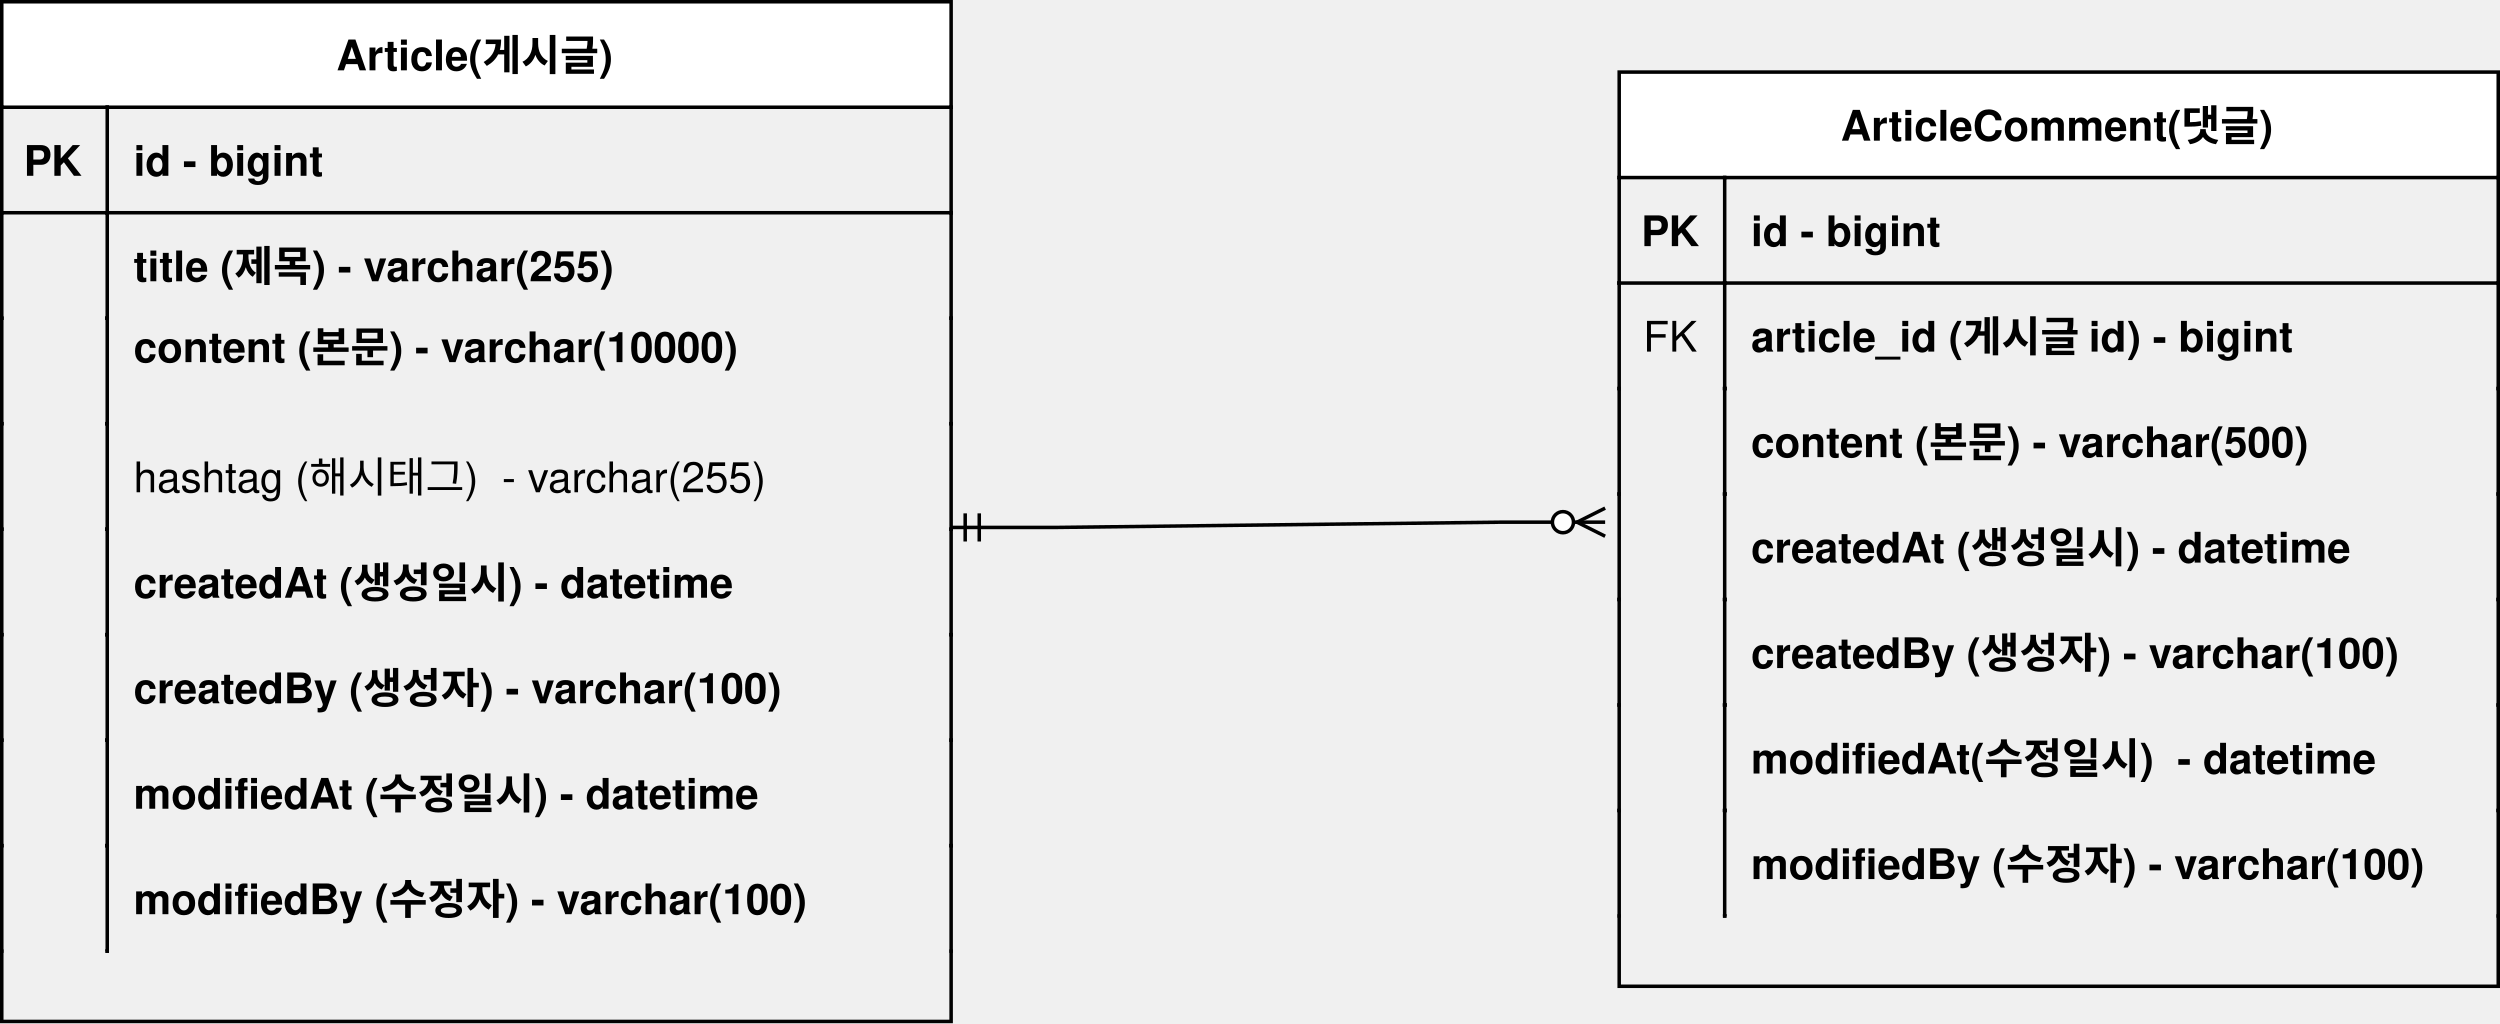
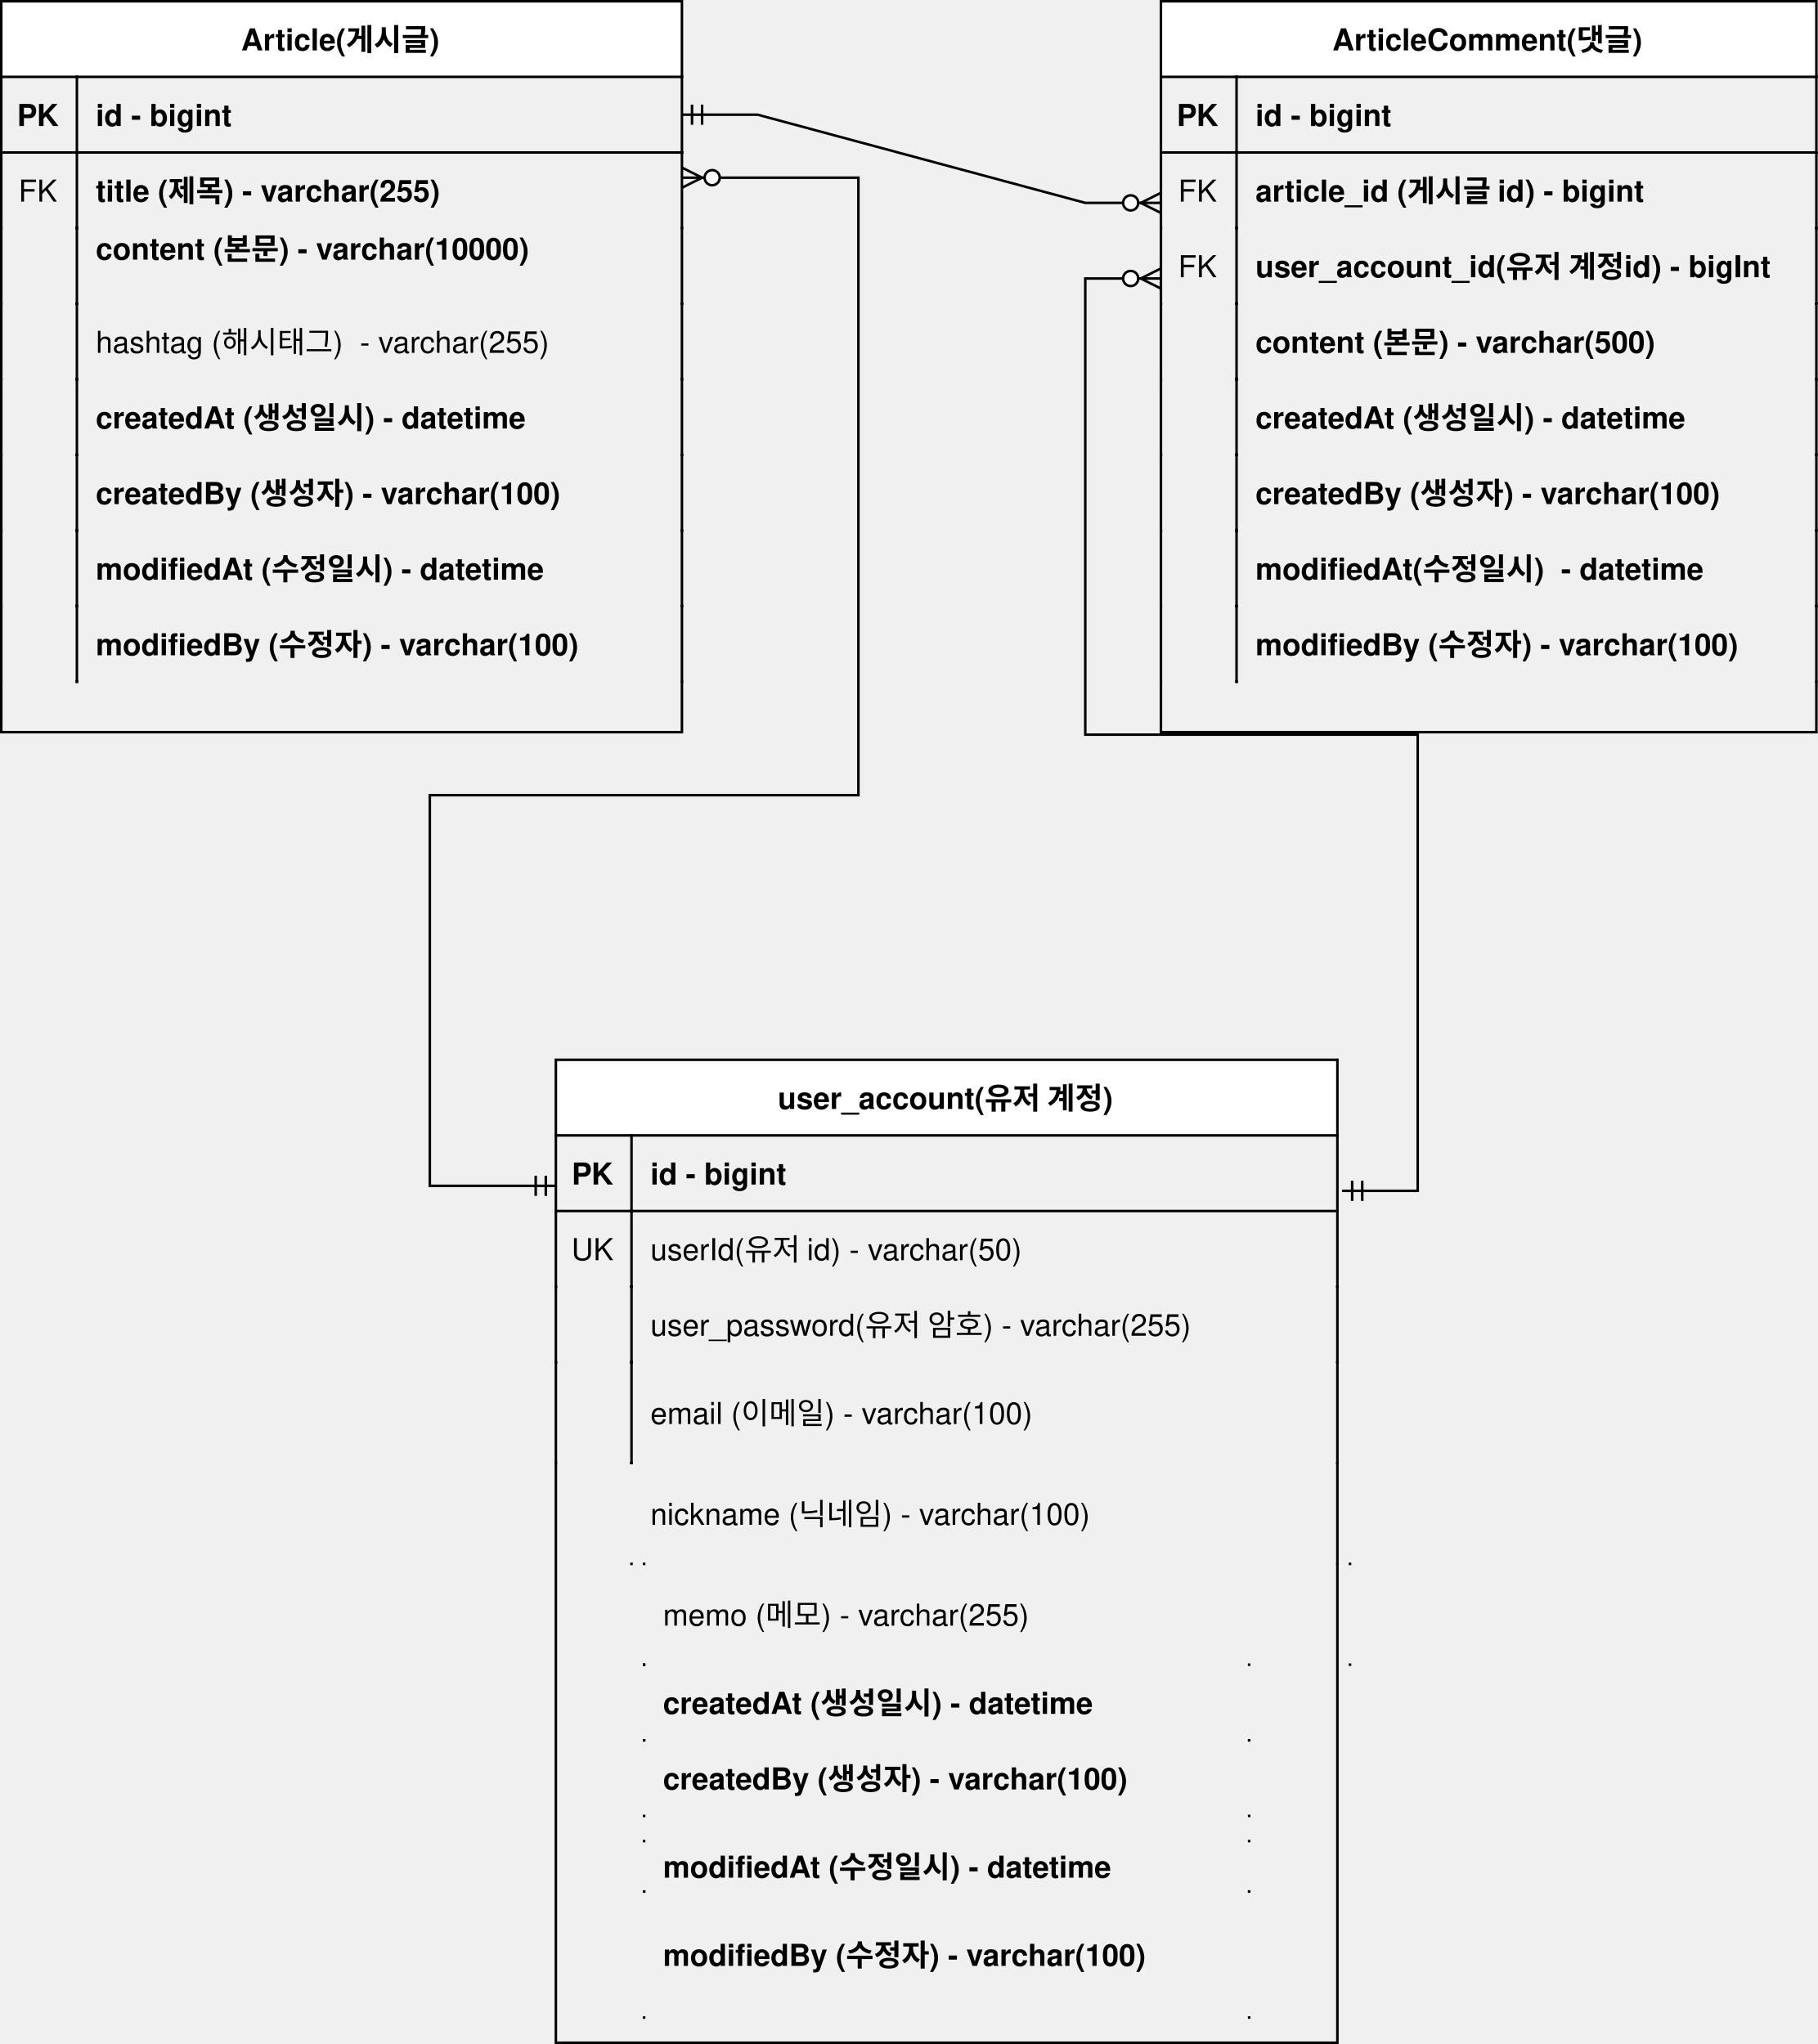
- <svg xmlns="http://www.w3.org/2000/svg" version="1.1" width="711px" height="291px" viewBox="-0.5 -0.5 711 291" content="&lt;mxfile host=&quot;app.diagrams.net&quot; modified=&quot;2022-10-07T06:01:22.743Z&quot; agent=&quot;5.0 (Windows NT 10.0; Win64; x64) AppleWebKit/537.36 (KHTML, like Gecko) Chrome/105.0.0.0 Safari/537.36&quot; etag=&quot;Pk6XjtWmbRA5t34Zxpt2&quot; version=&quot;20.4.0&quot; type=&quot;github&quot;&gt;&lt;diagram id=&quot;wHyHwX_Yx0smod3ugb07&quot; name=&quot;페이지-1&quot;&gt;7Z1bb6M4FMc/DVLnoRXhkstjIJlZaTrabjvSXl5WbnCCJcBZx22Tfvq1wQZSkxY6KWnAVSrhgzFwzt/88Akmhu3H228ErMMfOICRYZnB1rBnhmUNHMsy+McMdpllNHEyw4qgQFQqDHfoGQqjKawPKICbvYoU44ii9b5xgZMELuieDRCCn/arLXG0v9c1WEHFcLcAkWr9EwU0zKxja1TYf4NoFco9D4aTbE0MZGVxJpsQBPipZLLnhu0TjGm2FG99GHHnSb9k2309sDY/MAITWmeDm/UUbfF3/z+TxtPLmyj854/rS9HKI4gexAlPCUWLCF4Y86nhWcbYN+a+MfaMiZ9axsbY/CJOiO6kl9i5rfkiBffc5G0oIFQE0zaZgYWHApRAwgyDtBxFYL1BafXMEqIouAY7/EBlQ7LkLdEWBrdZLHldFtZr1hgv8saXrPE7cTB8NYjQKmHLC+YZvkePwA07lmuwoaKG6jvpCEgo3JZMwpffII4hJTtWRawdibAKXQ9kmJ8KleR1wpJCrIkwAqHMVd50ETy2IOLXIJaWEsvX43TL1eiFmKBnHp1IeLMcu7T8hOIIJEzmIHhh8nDardMYoCjycYR5gBOcQCXGvFJA8PonICtIhWGNUUJTP7ge+zDP+OaVa7jsWH1WHhRl9uHVCfVxsqGEaYm3AVlInyAPq0fxWjQawaVsnwi/8+V7TCmODwrg1e7xtiqEDOyaKrA/SgS2IoKb7wdlwM6fIhDdsgsnSFZRFrT0OgqKoFVEttLXuX9fOv5l98TMncsovRSGKAhgUj8eVu14lAJgN/S/aKzwSuPWQMSuOwmgrIM8JMFGCWp+nO+Ps6PEmVW3zEv2f49WvHecNujyGpzV9TZrsEDJ6jrbcvhCFW5bqtge7qXOUVVSq7kWZOJqJtRigvmBTBiemgnD+iJo5+IAAyTb+0UguLWD0XUgjJQgU0TTY73gd/BTM72D94zp1JhOvghUPAKyCAG5sFz38E39JwFGlUr2by2OLZne0WKsaXFyWkxOTYtJd2kxrh2MrtNCptdKUeYpGu6+FBie4dk82cOB4bOFl8AYmOyPGdmthT1Iu4Nvccb0hCH1hdQ7hgzUlKKGSNsQqZ2N/DCKDBpkI88NI4P68eg8R9R8Ywg2IQWrjCMzY+IanlP6DmFmjG35ZcIoJYsgRycGJMdXUP8AoqY2NUBaB4h7coA0SF2eHUCc2vHoPEDU5OSCQLbLYEpl7ooDY5YuOAbrS2yBFb3ii2k5OAnYZhTF8BzB8Z5RSAMZ9Y8iaj5UU6R1ioxPTpEGKc2zo8iodjw6TxE1aSko4u1eocjcmJgVma2zHHm8CyD1FdQ7gMgMigbICQGSPwZ6MoBYDdKZ5waQXOIaIDKqpTDHOEBLtDcOGRuTsfwy3dXjkHfoqH8YUROkGiOtY8Q5OUYaJDXPDiN27Xh0HiNq0lJipDQQUTHS94FIAwn1jyBqhlTM0fFxHDO/po9rjJmKbD1DpywRVwZLZqOqKOBWBDl/Yvf4GNBZyXp3Aw3m6OT945cm6VTp4OPuBtSsZKdm6ejEZO4KNTHZ43k6R0k3WselfJ3mWhCK3KUmw/HGic3JUDVVp1Uy2Gq68eupyXC8kWIucg0GW004guyu/t8UEK/Nv0/blsPF86DIsQaKDRTUP4ToVOMnQEjV/J12EdLhVKOtU425K9RUY6MZPG6P0osNZNM/ajSY76ep8VHUqJyw0yo2ZHK0k9iY1I5H17HhqANM/bz18WXUO4w46nhWY6R9jFRN22kXIw0GoeeGkVzjGiOOOsjUD1wfVUH9I4h+V9lnIEjVlJ12CdLh15U5+n1luSvUR2GKJ65rPm5dfnNA3wYjDaTUP5ToF5l9ApRUTt5pFyUdfpeZo19mlr/RUU1d6qeujyuh3iHErZHPgsEKSp8zTyO6u4URoAgn82JNFpmMIQOLU4bGkej+MAmm/DcqWHF++wwJ/ol/gGQnyVOsi0ES/J5KifAzhpI+bK9k9xcrXJpX5mAoLX/z1VfWcCQNs215g9muXLqBhN02pY9hH+CB/N0NiatDPpP5Ue6Xuhck1t/UeOdGkvrzEe4dxyuiusHpszC5XOWXGpJIw8mVu9/IBj+QBRTbFTJSmnKtN5vK/KM09bYiWbH4GZCsevFjKvb8fw==&lt;/diagram&gt;&lt;/mxfile&gt;" resource="https://app.diagrams.net/#Hikyoon0619%2Ffastcampus-board-service%2Ffeature%252F%252310-db%2Fdocument%2Fproject-board-erd.svg">
+ <svg xmlns="http://www.w3.org/2000/svg" version="1.1" width="721px" height="811px" viewBox="-0.5 -0.5 721 811" content="&lt;mxfile host=&quot;app.diagrams.net&quot; modified=&quot;2022-10-19T06:55:48.328Z&quot; agent=&quot;5.0 (Windows NT 10.0; Win64; x64) AppleWebKit/537.36 (KHTML, like Gecko) Chrome/106.0.0.0 Safari/537.36&quot; etag=&quot;T8-IFoM8bX_6WI3frWRZ&quot; version=&quot;20.4.0&quot; type=&quot;github&quot;&gt;&lt;diagram id=&quot;wHyHwX_Yx0smod3ugb07&quot; name=&quot;페이지-1&quot;&gt;7Z1dc5s4FIZ/DTPZi2T4tPGlcdJup+k0TbKz3b3pqEax2QXkxUpj99evBBLGluyAi3EAddIZkGUBOq94pMM5WLMm0ep9AhbzT8iHoWbq/kqzrjXTNGzT1Oif7q+zkuHIzgpmSeCzSpuCh+AnZIU6K30OfLjcqogRCnGw2C6cojiGU7xVBpIEvWxXe0Lh9lEXYAaFgocpCMXSPwMfz7NS1xxuyn+HwWzOj2wMRtknEeCV2ZUs58BHL4Ui60azJglCONuKVhMY0s7j/ZJ9792eT/MTS2CMy3zhbjEOVujj5D8dR+PLu3D+95fbS9bKDxA+swseJziYhvBCuxlrnqm5E+1mormeNpqkJa7m6r+xC8Jr3kvk2hZ0E4PvtMhbYpBgZkxLJwXEPBgEMUxIgZHuhyFYLIO0elYyD0L/FqzRM+YN8T3vKVhB/z6zJa1LzHpLGqO7tPEn0vgDOxn6MQiDWUy2p6Rn6BG9BC7JudyCJWY1xL7jHQETDFeFItaX7yGKIE7WpAr7dMjMynRtcDO/bFSS15kXFGKOWCFgypzlTW+MRzaY/SrY0hRsedhO91SN3hwlwU9qnZD1ZtF26f5LEIUgJjIH/k6Rh9JhndogCMMJChE1cIxiKNiYVvITtHgEyQxiVrBAQYzTfnA88kd6ZqJfOZpDznVC9o3NPvmj1RM8QfESJ0RLtA1ITPoCqVk9jBas0RA+8fYT1u90+zvCGEV7BXBweLyuCiYDq6QKrFOJwBJEcPdxrwzI9eMAhPfkxgniWZgZLb2Pgo3RJJaV9nXev7sdvzs8EenOpzC9Fc4D34dxeXuYpe1RMIBVsf9ZY5teqdwaCMl9JwaYDJDn2F8KRs3P83g724KdSXVTvyT/vwczOjrOa3R+D87qessFmAbx7Db75mBHFU5TqljtH6V2rSop1VwDMnEUE0oxQT8hEwbnZsJAEMG7czMB+gFv7xeR4JQ2R9eRMBTMjAOcnusFncOP9XQO72njsTYe/cZg8QMk0zlILkzH2T+tfyPIkKlke3JRt2R6xwtX8eLsvBidmxej8iJoGy3c0sboOi24g61gZeqkod2XAsPTPIu6eygwJmRjFxiGTv6RQjK5sIx0OExMypieMKS8kHrHEEN0KiqINA2R0v7Ik1HEqOCPbBtGjPL26DxHRI/jHCznGMwyjlxrI0fz7MJThGvNtfjjhGFKFkaOTixI6ldQ/wAiOjcVQBoHiHN2gFRwXrYOIHZpe3QeIKJ7cppAckh/jLnvigLjOt2wNTKWyAbZ9TaPpvnixCdfw0EE2wiOY1YhFWTUP4qI/lBFkcYp4p6dIhVcmq2jyLC0PTpPEdFpySjirQ9Q5EYb6RLPVitXHkcBpLyCegcQ7kFRADkjQPJA0LMBxKzgzmwbQHKJK4BwqxbMHCE/eAq21iGuNnL5w3RHrUOO0FH/MCI6SBVGGseIfXaMVHBqtg4jVml7dB4jotOSY6SwEBEx0veFSAUJ9Y8gooeUZelMUBSRfk3DNVyiIkvl6BQl4nBjHXooPpAY+YRJOsorWW42UCFLJx8fv5SmI9PB6WYDoleyU3k6yjGZd4XomOxxpk4t7sZ6dfJWhMIPqchQ3zqxOhlkyTqNksES3Y0dytbJRa7AYIkOR5DN6r+lgDiUgZ+2zZeL7aBIXQvFCgrqMkJWHz9/mQ6cr+8/Pzj/BDeP75zH1eVApXtWRYggo9JU2YsQWf7OqRAil0GbEz5fMcgB3XcaIfLrFp0Jz0uYfAPTKTkmJhxJ3Y2j1NGYuRtTdqQcsWgYBPdBbtHkQ2doUqeYukwTOWnVg6s3sCAp7bM83Yqkw0+uLPXkKu8KcfJYKSHU6dHTqgqy6R82KqSPK2ycDBuy9J1GscEfnnYSG6PS9ug6NmzRX6nSd+qXUe8wYovuUYWR5jEiy99pFiMVVqFtw0iucYURW1xkqvydWhXUP4KopyFvgCDSBJ5mCSI+DukOQdTrL/OuEB+GbBJ4SmbvFF9E07fFSAUp9Q8l6r2YbwElsiSeZlHS4Vdj2urdmPkLgkXXpUriqVdCvUOIU8KfBf0Z5H1OejrA63sYAhyg+GbzSWaZjCGGSSmDo5ANfxj7Y/qjR2T35v4nTNAj+gTiNSfP5rMIxP7nVEoJvWLI6QNXAf7KGyPbf9HyK4ftXa8K1a45nkRxML3Qy9kqWKLnZAoPMeHV+w0ZTqI588Ik7a4f20c9oJk7lEZO5mrkAz8HzujK2W4kuwT2vY1KhKZ2U49MfUdyOGW10FBdoUGSMOJiaFDZuKCupJG9Egh0+CaVR/QxWzqSeYhlyG4zdaSRyc2rvOPlJqSlJXBgFO2dkEroJdfByWTQ6p97OsoiryOi7VNS+XX36Aef6tTFgXmmW+88s0xzTQhFeb2ruipOQAZJGlnDZBCd3n+cmwwnzQGwepoDYMlzAD7sCf3fBPpv4jZb6Z+oXyn9Q4Xyar8BVEjSxRpGRXud2keZw+0nKCTxuKlHaAGWyxeU7E0Vm1Dv9shOf8nDlcT9t/uHOupUUO8AIon9VQBpHCCyDDEpQexTEaRKrG4HCGIf91j0UPdXJ8hua00Md9HbCCMQ0O9d8GgaO80PG6XAYPE1XXkiWr9gKgLjeAGVaq4JBanfejkyVf0VBfHXjjIkDGVh+61/OaZcUqL/QwWO16smVxbC21E1iS4R9Rb4k2hKlp8qE4HZfk2J/hUVTVa3nIYl5eTUKydjN6ynAT054qo7Dqb/xoDeabI3NZDbkDtKN2xtbDM1uXZX1FSLgLZjeoZ6bybhjhhKEMEIce2wxRvZGGvjfnn7Kk6yZeHo3ZTMoEQSbjF4FSV4jmYoBmFTgavZ6QgRpyWs21RwqRBFuBscWDa01LK3GzJ2G9oTWko6EawL1ZgndP8J2/IT3ndeu/VtFoqyr75t/Fp945Xz2ddPm7GR9Ui9I6XEy7LeUJj3la4PtGKo99CytEPB3nTnDiZkVZPG21Yae9sB4MeG9510kA6M7Xu849YV/7278Dg6/pvsJgjhYvUELOafkA9pjf8B&lt;/diagram&gt;&lt;/mxfile&gt;" resource="https://app.diagrams.net/#Hikyoon0619%2Ffastcampus-board-service%2Fmain%2Fdocument%2Fproject-board-erd.svg">
  <defs>
    <clipPath id="mx-clip-0-30-30-30-0">
      <rect x="0" y="30" width="30" height="30" />
    </clipPath>
    <clipPath id="mx-clip-36-30-234-30-0">
      <rect x="36" y="30" width="234" height="30" />
    </clipPath>
+     <clipPath id="mx-clip-0-60-30-30-0">
+       <rect x="0" y="60" width="30" height="30" />
+     </clipPath>
    <clipPath id="mx-clip-36-60-234-30-0">
      <rect x="36" y="60" width="234" height="30" />
    </clipPath>
    <clipPath id="mx-clip-36-90-234-30-0">
      <rect x="36" y="90" width="234" height="30" />
    </clipPath>
    <clipPath id="mx-clip-36-120-234-30-0">
      <rect x="36" y="120" width="234" height="30" />
    </clipPath>
    <clipPath id="mx-clip-36-150-234-30-0">
      <rect x="36" y="150" width="234" height="30" />
    </clipPath>
    <clipPath id="mx-clip-36-180-234-30-0">
      <rect x="36" y="180" width="234" height="30" />
    </clipPath>
    <clipPath id="mx-clip-36-210-234-30-0">
      <rect x="36" y="210" width="234" height="30" />
    </clipPath>
    <clipPath id="mx-clip-36-240-234-30-0">
      <rect x="36" y="240" width="234" height="30" />
    </clipPath>
-     <clipPath id="mx-clip-460-50-30-30-0">
-       <rect x="460" y="50" width="30" height="30" />
-     </clipPath>
-     <clipPath id="mx-clip-496-50-214-30-0">
-       <rect x="496" y="50" width="214" height="30" />
-     </clipPath>
-     <clipPath id="mx-clip-460-80-30-30-0">
-       <rect x="460" y="80" width="30" height="30" />
-     </clipPath>
-     <clipPath id="mx-clip-496-80-214-30-0">
-       <rect x="496" y="80" width="214" height="30" />
-     </clipPath>
-     <clipPath id="mx-clip-496-110-214-30-0">
-       <rect x="496" y="110" width="214" height="30" />
-     </clipPath>
-     <clipPath id="mx-clip-496-140-214-30-0">
-       <rect x="496" y="140" width="214" height="30" />
-     </clipPath>
-     <clipPath id="mx-clip-496-170-214-30-0">
-       <rect x="496" y="170" width="214" height="30" />
-     </clipPath>
-     <clipPath id="mx-clip-496-200-214-30-0">
-       <rect x="496" y="200" width="214" height="30" />
-     </clipPath>
-     <clipPath id="mx-clip-496-230-214-30-0">
-       <rect x="496" y="230" width="214" height="30" />
+     <clipPath id="mx-clip-460-30-30-30-0">
+       <rect x="460" y="30" width="30" height="30" />
+     </clipPath>
+     <clipPath id="mx-clip-496-30-224-30-0">
+       <rect x="496" y="30" width="224" height="30" />
+     </clipPath>
+     <clipPath id="mx-clip-460-60-30-30-0">
+       <rect x="460" y="60" width="30" height="30" />
+     </clipPath>
+     <clipPath id="mx-clip-496-60-224-30-0">
+       <rect x="496" y="60" width="224" height="30" />
+     </clipPath>
+     <clipPath id="mx-clip-460-90-30-30-0">
+       <rect x="460" y="90" width="30" height="30" />
+     </clipPath>
+     <clipPath id="mx-clip-496-90-224-30-0">
+       <rect x="496" y="90" width="224" height="30" />
+     </clipPath>
+     <clipPath id="mx-clip-496-120-224-30-0">
+       <rect x="496" y="120" width="224" height="30" />
+     </clipPath>
+     <clipPath id="mx-clip-496-150-224-30-0">
+       <rect x="496" y="150" width="224" height="30" />
+     </clipPath>
+     <clipPath id="mx-clip-496-180-224-30-0">
+       <rect x="496" y="180" width="224" height="30" />
+     </clipPath>
+     <clipPath id="mx-clip-496-210-224-30-0">
+       <rect x="496" y="210" width="224" height="30" />
+     </clipPath>
+     <clipPath id="mx-clip-496-240-224-30-0">
+       <rect x="496" y="240" width="224" height="30" />
+     </clipPath>
+     <clipPath id="mx-clip-220-450-30-30-0">
+       <rect x="220" y="450" width="30" height="30" />
+     </clipPath>
+     <clipPath id="mx-clip-256-450-274-30-0">
+       <rect x="256" y="450" width="274" height="30" />
+     </clipPath>
+     <clipPath id="mx-clip-220-480-30-30-0">
+       <rect x="220" y="480" width="30" height="30" />
+     </clipPath>
+     <clipPath id="mx-clip-256-480-274-30-0">
+       <rect x="256" y="480" width="274" height="30" />
+     </clipPath>
+     <clipPath id="mx-clip-256-510-274-30-0">
+       <rect x="256" y="510" width="274" height="30" />
+     </clipPath>
+     <clipPath id="mx-clip-256-540-274-40-0">
+       <rect x="256" y="540" width="274" height="40" />
+     </clipPath>
+     <clipPath id="mx-clip-261-660-234-30-0">
+       <rect x="261" y="660" width="234" height="30" />
+     </clipPath>
+     <clipPath id="mx-clip-261-690-234-30-0">
+       <rect x="261" y="690" width="234" height="30" />
+     </clipPath>
+     <clipPath id="mx-clip-261-730-234-20-0">
+       <rect x="261" y="730" width="234" height="20" />
+     </clipPath>
+     <clipPath id="mx-clip-261-750-234-50-0">
+       <rect x="261" y="750" width="234" height="50" />
+     </clipPath>
+     <clipPath id="mx-clip-256-580-274-40-0">
+       <rect x="256" y="580" width="274" height="40" />
+     </clipPath>
+     <clipPath id="mx-clip-261-620-274-40-0">
+       <rect x="261" y="620" width="274" height="40" />
    </clipPath>
  </defs>
  <g>
    <path d="M 0 30 L 0 0 L 270 0 L 270 30" fill="rgb(255, 255, 255)" stroke="rgb(0, 0, 0)" stroke-miterlimit="10" pointer-events="all" />
    <path d="M 0 30 L 0 290 L 270 290 L 270 30" fill="none" stroke="rgb(0, 0, 0)" stroke-miterlimit="10" pointer-events="none" />
    <path d="M 0 30 L 270 30" fill="none" stroke="rgb(0, 0, 0)" stroke-miterlimit="10" pointer-events="none" />
    <path d="M 30 30 L 30 60 L 30 90 L 30 120 L 30 150 L 30 180 L 30 210 L 30 240 L 30 270" fill="none" stroke="rgb(0, 0, 0)" stroke-miterlimit="10" pointer-events="none" />
    <g fill="rgb(0, 0, 0)" font-family="Helvetica" font-weight="bold" pointer-events="none" text-anchor="middle" font-size="12px">
      <text x="134.5" y="19.5">Article(게시글)</text>
    </g>
    <path d="M 0 30 M 270 30 M 270 60 L 0 60" fill="none" stroke="rgb(0, 0, 0)" stroke-linecap="square" stroke-miterlimit="10" pointer-events="none" />
    <path d="M 0 30 M 30 30 M 30 60 M 0 60" fill="none" stroke="rgb(0, 0, 0)" stroke-linecap="square" stroke-miterlimit="10" pointer-events="none" />
    <g fill="rgb(0, 0, 0)" font-family="Helvetica" font-weight="bold" pointer-events="none" clip-path="url(#mx-clip-0-30-30-30-0)" text-anchor="middle" font-size="12px">
      <text x="14.5" y="49.5">PK</text>
    </g>
    <path d="M 30 30 M 270 30 M 270 60 M 30 60" fill="none" stroke="rgb(0, 0, 0)" stroke-linecap="square" stroke-miterlimit="10" pointer-events="none" />
    <g fill="rgb(0, 0, 0)" font-family="Helvetica" font-weight="bold" text-decoration="underline" pointer-events="none" clip-path="url(#mx-clip-36-30-234-30-0)" font-size="12px">
      <text x="37.5" y="49.5">id - bigint</text>
    </g>
    <path d="M 0 60 M 30 60 M 30 90 M 0 90" fill="none" stroke="rgb(0, 0, 0)" stroke-linecap="square" stroke-miterlimit="10" pointer-events="none" />
+     <g fill="rgb(0, 0, 0)" font-family="Helvetica" pointer-events="none" clip-path="url(#mx-clip-0-60-30-30-0)" text-anchor="middle" font-size="12px">
+       <text x="14.5" y="79.5">FK</text>
+     </g>
    <path d="M 30 60 M 270 60 M 270 90 M 30 90" fill="none" stroke="rgb(0, 0, 0)" stroke-linecap="square" stroke-miterlimit="10" pointer-events="none" />
    <g fill="rgb(0, 0, 0)" font-family="Helvetica" font-weight="bold" pointer-events="none" clip-path="url(#mx-clip-36-60-234-30-0)" font-size="12px">
      <text x="37.5" y="79.5">title (제목) - varchar(255)</text>
    </g>
    <path d="M 0 90 M 30 90 M 30 120 M 0 120" fill="none" stroke="rgb(0, 0, 0)" stroke-linecap="square" stroke-miterlimit="10" pointer-events="none" />
    <path d="M 30 90 M 270 90 M 270 120 M 30 120" fill="none" stroke="rgb(0, 0, 0)" stroke-linecap="square" stroke-miterlimit="10" pointer-events="none" />
    <g fill="rgb(0, 0, 0)" font-family="Helvetica" font-weight="bold" pointer-events="none" clip-path="url(#mx-clip-36-90-234-30-0)" font-size="12px">
      <text x="37.5" y="102.5">content (본문) - varchar(10000)</text>
    </g>
    <path d="M 0 120 M 30 120 M 30 150 M 0 150" fill="none" stroke="rgb(0, 0, 0)" stroke-linecap="square" stroke-miterlimit="10" pointer-events="none" />
    <path d="M 30 120 M 270 120 M 270 150 M 30 150" fill="none" stroke="rgb(0, 0, 0)" stroke-linecap="square" stroke-miterlimit="10" pointer-events="none" />
    <g fill="rgb(0, 0, 0)" font-family="Helvetica" pointer-events="none" clip-path="url(#mx-clip-36-120-234-30-0)" font-size="12px">
      <text x="37.5" y="139.5">hashtag (해시태그)  - varchar(255)</text>
    </g>
    <path d="M 0 150 M 30 150 M 30 180 M 0 180" fill="none" stroke="rgb(0, 0, 0)" stroke-linecap="square" stroke-miterlimit="10" pointer-events="none" />
    <path d="M 30 150 M 270 150 M 270 180 M 30 180" fill="none" stroke="rgb(0, 0, 0)" stroke-linecap="square" stroke-miterlimit="10" pointer-events="none" />
    <g fill="rgb(0, 0, 0)" font-family="Helvetica" font-weight="bold" pointer-events="none" clip-path="url(#mx-clip-36-150-234-30-0)" font-size="12px">
      <text x="37.5" y="169.5">createdAt (생성일시) - datetime</text>
    </g>
    <path d="M 0 180 M 30 180 M 30 210 M 0 210" fill="none" stroke="rgb(0, 0, 0)" stroke-linecap="square" stroke-miterlimit="10" pointer-events="none" />
    <path d="M 30 180 M 270 180 M 270 210 M 30 210" fill="none" stroke="rgb(0, 0, 0)" stroke-linecap="square" stroke-miterlimit="10" pointer-events="none" />
    <g fill="rgb(0, 0, 0)" font-family="Helvetica" font-weight="bold" pointer-events="none" clip-path="url(#mx-clip-36-180-234-30-0)" font-size="12px">
      <text x="37.5" y="199.5">createdBy (생성자) - varchar(100)</text>
    </g>
    <path d="M 0 210 M 30 210 M 30 240 M 0 240" fill="none" stroke="rgb(0, 0, 0)" stroke-linecap="square" stroke-miterlimit="10" pointer-events="none" />
    <path d="M 30 210 M 270 210 M 270 240 M 30 240" fill="none" stroke="rgb(0, 0, 0)" stroke-linecap="square" stroke-miterlimit="10" pointer-events="none" />
    <g fill="rgb(0, 0, 0)" font-family="Helvetica" font-weight="bold" pointer-events="none" clip-path="url(#mx-clip-36-210-234-30-0)" font-size="12px">
      <text x="37.5" y="229.5">modifiedAt (수정일시) - datetime</text>
    </g>
    <path d="M 0 240 M 30 240 M 30 270 M 0 270" fill="none" stroke="rgb(0, 0, 0)" stroke-linecap="square" stroke-miterlimit="10" pointer-events="none" />
    <path d="M 30 240 M 270 240 M 270 270 M 30 270" fill="none" stroke="rgb(0, 0, 0)" stroke-linecap="square" stroke-miterlimit="10" pointer-events="none" />
    <g fill="rgb(0, 0, 0)" font-family="Helvetica" font-weight="bold" pointer-events="none" clip-path="url(#mx-clip-36-240-234-30-0)" font-size="12px">
      <text x="37.5" y="259.5">modifiedBy (수정자) - varchar(100)</text>
    </g>
-     <path d="M 460 50 L 460 20 L 710 20 L 710 50" fill="rgb(255, 255, 255)" stroke="rgb(0, 0, 0)" stroke-miterlimit="10" pointer-events="none" />
-     <path d="M 460 50 L 460 280 L 710 280 L 710 50" fill="none" stroke="rgb(0, 0, 0)" stroke-miterlimit="10" pointer-events="none" />
-     <path d="M 460 50 L 710 50" fill="none" stroke="rgb(0, 0, 0)" stroke-miterlimit="10" pointer-events="none" />
-     <path d="M 490 50 L 490 80 L 490 110 L 490 140 L 490 170 L 490 200 L 490 230 L 490 260" fill="none" stroke="rgb(0, 0, 0)" stroke-miterlimit="10" pointer-events="none" />
+     <path d="M 460 30 L 460 0 L 720 0 L 720 30" fill="rgb(255, 255, 255)" stroke="rgb(0, 0, 0)" stroke-miterlimit="10" pointer-events="none" />
+     <path d="M 460 30 L 460 290 L 720 290 L 720 30" fill="none" stroke="rgb(0, 0, 0)" stroke-miterlimit="10" pointer-events="none" />
+     <path d="M 460 30 L 720 30" fill="none" stroke="rgb(0, 0, 0)" stroke-miterlimit="10" pointer-events="none" />
+     <path d="M 490 30 L 490 60 L 490 90 L 490 120 L 490 150 L 490 180 L 490 210 L 490 240 L 490 270" fill="none" stroke="rgb(0, 0, 0)" stroke-miterlimit="10" pointer-events="none" />
    <g fill="rgb(0, 0, 0)" font-family="Helvetica" font-weight="bold" pointer-events="none" text-anchor="middle" font-size="12px">
-       <text x="584.5" y="39.5">ArticleComment(댓글)</text>
-     </g>
-     <path d="M 460 50 M 710 50 M 710 80 L 460 80" fill="none" stroke="rgb(0, 0, 0)" stroke-linecap="square" stroke-miterlimit="10" pointer-events="none" />
-     <path d="M 460 50 M 490 50 M 490 80 M 460 80" fill="none" stroke="rgb(0, 0, 0)" stroke-linecap="square" stroke-miterlimit="10" pointer-events="none" />
-     <g fill="rgb(0, 0, 0)" font-family="Helvetica" font-weight="bold" pointer-events="none" clip-path="url(#mx-clip-460-50-30-30-0)" text-anchor="middle" font-size="12px">
-       <text x="474.5" y="69.5">PK</text>
-     </g>
-     <path d="M 490 50 M 710 50 M 710 80 M 490 80" fill="none" stroke="rgb(0, 0, 0)" stroke-linecap="square" stroke-miterlimit="10" pointer-events="none" />
-     <g fill="rgb(0, 0, 0)" font-family="Helvetica" font-weight="bold" text-decoration="underline" pointer-events="none" clip-path="url(#mx-clip-496-50-214-30-0)" font-size="12px">
-       <text x="497.5" y="69.5">id - bigint</text>
-     </g>
-     <path d="M 460 80 M 490 80 M 490 110 M 460 110" fill="none" stroke="rgb(0, 0, 0)" stroke-linecap="square" stroke-miterlimit="10" pointer-events="none" />
-     <g fill="rgb(0, 0, 0)" font-family="Helvetica" pointer-events="none" clip-path="url(#mx-clip-460-80-30-30-0)" text-anchor="middle" font-size="12px">
-       <text x="474.5" y="99.5">FK</text>
-     </g>
-     <path d="M 490 80 M 710 80 M 710 110 M 490 110" fill="none" stroke="rgb(0, 0, 0)" stroke-linecap="square" stroke-miterlimit="10" pointer-events="none" />
-     <g fill="rgb(0, 0, 0)" font-family="Helvetica" font-weight="bold" pointer-events="none" clip-path="url(#mx-clip-496-80-214-30-0)" font-size="12px">
-       <text x="497.5" y="99.5">article_id (게시글 id) - bigint</text>
-     </g>
-     <path d="M 460 110 M 490 110 M 490 140 M 460 140" fill="none" stroke="rgb(0, 0, 0)" stroke-linecap="square" stroke-miterlimit="10" pointer-events="none" />
-     <path d="M 490 110 M 710 110 M 710 140 M 490 140" fill="none" stroke="rgb(0, 0, 0)" stroke-linecap="square" stroke-miterlimit="10" pointer-events="none" />
-     <g fill="rgb(0, 0, 0)" font-family="Helvetica" font-weight="bold" pointer-events="none" clip-path="url(#mx-clip-496-110-214-30-0)" font-size="12px">
-       <text x="497.5" y="129.5">content (본문) - varchar(500)</text>
-     </g>
-     <path d="M 460 140 M 490 140 M 490 170 M 460 170" fill="none" stroke="rgb(0, 0, 0)" stroke-linecap="square" stroke-miterlimit="10" pointer-events="none" />
-     <path d="M 490 140 M 710 140 M 710 170 M 490 170" fill="none" stroke="rgb(0, 0, 0)" stroke-linecap="square" stroke-miterlimit="10" pointer-events="none" />
-     <g fill="rgb(0, 0, 0)" font-family="Helvetica" font-weight="bold" pointer-events="none" clip-path="url(#mx-clip-496-140-214-30-0)" font-size="12px">
-       <text x="497.5" y="159.5">createdAt (생성일시) - datetime</text>
-     </g>
-     <path d="M 460 170 M 490 170 M 490 200 M 460 200" fill="none" stroke="rgb(0, 0, 0)" stroke-linecap="square" stroke-miterlimit="10" pointer-events="none" />
-     <path d="M 490 170 M 710 170 M 710 200 M 490 200" fill="none" stroke="rgb(0, 0, 0)" stroke-linecap="square" stroke-miterlimit="10" pointer-events="none" />
-     <g fill="rgb(0, 0, 0)" font-family="Helvetica" font-weight="bold" pointer-events="none" clip-path="url(#mx-clip-496-170-214-30-0)" font-size="12px">
-       <text x="497.5" y="189.5">createdBy (생성자) - varchar(100)</text>
-     </g>
-     <path d="M 460 200 M 490 200 M 490 230 M 460 230" fill="none" stroke="rgb(0, 0, 0)" stroke-linecap="square" stroke-miterlimit="10" pointer-events="none" />
-     <path d="M 490 200 M 710 200 M 710 230 M 490 230" fill="none" stroke="rgb(0, 0, 0)" stroke-linecap="square" stroke-miterlimit="10" pointer-events="none" />
-     <g fill="rgb(0, 0, 0)" font-family="Helvetica" font-weight="bold" pointer-events="none" clip-path="url(#mx-clip-496-200-214-30-0)" font-size="12px">
-       <text x="497.5" y="219.5">modifiedAt(수정일시)  - datetime</text>
-     </g>
-     <path d="M 460 230 M 490 230 M 490 260 M 460 260" fill="none" stroke="rgb(0, 0, 0)" stroke-linecap="square" stroke-miterlimit="10" pointer-events="none" />
-     <path d="M 490 230 M 710 230 M 710 260 M 490 260" fill="none" stroke="rgb(0, 0, 0)" stroke-linecap="square" stroke-miterlimit="10" pointer-events="none" />
-     <g fill="rgb(0, 0, 0)" font-family="Helvetica" font-weight="bold" pointer-events="none" clip-path="url(#mx-clip-496-230-214-30-0)" font-size="12px">
-       <text x="497.5" y="249.5">modifiedBy (수정자) - varchar(100)</text>
-     </g>
-     <path d="M 270 149.5 L 300 149.5 L 426 148.01 L 456 148.01" fill="none" stroke="rgb(0, 0, 0)" stroke-miterlimit="10" pointer-events="none" />
-     <path d="M 274 145.5 L 274 153.5 M 278 145.5 L 278 153.5" fill="none" stroke="rgb(0, 0, 0)" stroke-miterlimit="10" pointer-events="none" />
-     <ellipse cx="444" cy="148.01" rx="3" ry="3" fill="#ffffff" stroke="rgb(0, 0, 0)" pointer-events="none" />
-     <path d="M 456 144.01 L 448 148.01 L 456 152.01" fill="none" stroke="rgb(0, 0, 0)" stroke-miterlimit="10" pointer-events="none" />
+       <text x="589.5" y="19.5">ArticleComment(댓글)</text>
+     </g>
+     <path d="M 460 30 M 720 30 M 720 60 L 460 60" fill="none" stroke="rgb(0, 0, 0)" stroke-linecap="square" stroke-miterlimit="10" pointer-events="none" />
+     <path d="M 460 30 M 490 30 M 490 60 M 460 60" fill="none" stroke="rgb(0, 0, 0)" stroke-linecap="square" stroke-miterlimit="10" pointer-events="none" />
+     <g fill="rgb(0, 0, 0)" font-family="Helvetica" font-weight="bold" pointer-events="none" clip-path="url(#mx-clip-460-30-30-30-0)" text-anchor="middle" font-size="12px">
+       <text x="474.5" y="49.5">PK</text>
+     </g>
+     <path d="M 490 30 M 720 30 M 720 60 M 490 60" fill="none" stroke="rgb(0, 0, 0)" stroke-linecap="square" stroke-miterlimit="10" pointer-events="none" />
+     <g fill="rgb(0, 0, 0)" font-family="Helvetica" font-weight="bold" text-decoration="underline" pointer-events="none" clip-path="url(#mx-clip-496-30-224-30-0)" font-size="12px">
+       <text x="497.5" y="49.5">id - bigint</text>
+     </g>
+     <path d="M 460 60 M 490 60 M 490 90 M 460 90" fill="none" stroke="rgb(0, 0, 0)" stroke-linecap="square" stroke-miterlimit="10" pointer-events="none" />
+     <g fill="rgb(0, 0, 0)" font-family="Helvetica" pointer-events="none" clip-path="url(#mx-clip-460-60-30-30-0)" text-anchor="middle" font-size="12px">
+       <text x="474.5" y="79.5">FK</text>
+     </g>
+     <path d="M 490 60 M 720 60 M 720 90 M 490 90" fill="none" stroke="rgb(0, 0, 0)" stroke-linecap="square" stroke-miterlimit="10" pointer-events="none" />
+     <g fill="rgb(0, 0, 0)" font-family="Helvetica" font-weight="bold" pointer-events="none" clip-path="url(#mx-clip-496-60-224-30-0)" font-size="12px">
+       <text x="497.5" y="79.5">article_id (게시글 id) - bigint</text>
+     </g>
+     <path d="M 460 90 M 490 90 M 490 120 M 460 120" fill="none" stroke="rgb(0, 0, 0)" stroke-linecap="square" stroke-miterlimit="10" pointer-events="none" />
+     <g fill="rgb(0, 0, 0)" font-family="Helvetica" pointer-events="none" clip-path="url(#mx-clip-460-90-30-30-0)" text-anchor="middle" font-size="12px">
+       <text x="474.5" y="109.5">FK</text>
+     </g>
+     <path d="M 490 90 M 720 90 M 720 120 M 490 120" fill="none" stroke="rgb(0, 0, 0)" stroke-linecap="square" stroke-miterlimit="10" pointer-events="none" />
+     <g fill="rgb(0, 0, 0)" font-family="Helvetica" font-weight="bold" pointer-events="none" clip-path="url(#mx-clip-496-90-224-30-0)" font-size="12px">
+       <text x="497.5" y="109.5">user_account_id(유저 계정id) - bigInt</text>
+     </g>
+     <path d="M 460 120 M 490 120 M 490 150 M 460 150" fill="none" stroke="rgb(0, 0, 0)" stroke-linecap="square" stroke-miterlimit="10" pointer-events="none" />
+     <path d="M 490 120 M 720 120 M 720 150 M 490 150" fill="none" stroke="rgb(0, 0, 0)" stroke-linecap="square" stroke-miterlimit="10" pointer-events="none" />
+     <g fill="rgb(0, 0, 0)" font-family="Helvetica" font-weight="bold" pointer-events="none" clip-path="url(#mx-clip-496-120-224-30-0)" font-size="12px">
+       <text x="497.5" y="139.5">content (본문) - varchar(500)</text>
+     </g>
+     <path d="M 460 150 M 490 150 M 490 180 M 460 180" fill="none" stroke="rgb(0, 0, 0)" stroke-linecap="square" stroke-miterlimit="10" pointer-events="none" />
+     <path d="M 490 150 M 720 150 M 720 180 M 490 180" fill="none" stroke="rgb(0, 0, 0)" stroke-linecap="square" stroke-miterlimit="10" pointer-events="none" />
+     <g fill="rgb(0, 0, 0)" font-family="Helvetica" font-weight="bold" pointer-events="none" clip-path="url(#mx-clip-496-150-224-30-0)" font-size="12px">
+       <text x="497.5" y="169.5">createdAt (생성일시) - datetime</text>
+     </g>
+     <path d="M 460 180 M 490 180 M 490 210 M 460 210" fill="none" stroke="rgb(0, 0, 0)" stroke-linecap="square" stroke-miterlimit="10" pointer-events="none" />
+     <path d="M 490 180 M 720 180 M 720 210 M 490 210" fill="none" stroke="rgb(0, 0, 0)" stroke-linecap="square" stroke-miterlimit="10" pointer-events="none" />
+     <g fill="rgb(0, 0, 0)" font-family="Helvetica" font-weight="bold" pointer-events="none" clip-path="url(#mx-clip-496-180-224-30-0)" font-size="12px">
+       <text x="497.5" y="199.5">createdBy (생성자) - varchar(100)</text>
+     </g>
+     <path d="M 460 210 M 490 210 M 490 240 M 460 240" fill="none" stroke="rgb(0, 0, 0)" stroke-linecap="square" stroke-miterlimit="10" pointer-events="none" />
+     <path d="M 490 210 M 720 210 M 720 240 M 490 240" fill="none" stroke="rgb(0, 0, 0)" stroke-linecap="square" stroke-miterlimit="10" pointer-events="none" />
+     <g fill="rgb(0, 0, 0)" font-family="Helvetica" font-weight="bold" pointer-events="none" clip-path="url(#mx-clip-496-210-224-30-0)" font-size="12px">
+       <text x="497.5" y="229.5">modifiedAt(수정일시)  - datetime</text>
+     </g>
+     <path d="M 460 240 M 490 240 M 490 270 M 460 270" fill="none" stroke="rgb(0, 0, 0)" stroke-linecap="square" stroke-miterlimit="10" pointer-events="none" />
+     <path d="M 490 240 M 720 240 M 720 270 M 490 270" fill="none" stroke="rgb(0, 0, 0)" stroke-linecap="square" stroke-miterlimit="10" pointer-events="none" />
+     <g fill="rgb(0, 0, 0)" font-family="Helvetica" font-weight="bold" pointer-events="none" clip-path="url(#mx-clip-496-240-224-30-0)" font-size="12px">
+       <text x="497.5" y="259.5">modifiedBy (수정자) - varchar(100)</text>
+     </g>
+     <path d="M 270 45 L 300 45 L 430 80 L 460 80" fill="none" stroke="rgb(0, 0, 0)" stroke-miterlimit="10" pointer-events="none" />
+     <path d="M 274 41 L 274 49 M 278 41 L 278 49" fill="none" stroke="rgb(0, 0, 0)" stroke-miterlimit="10" pointer-events="none" />
+     <ellipse cx="448" cy="80" rx="3" ry="3" fill="#ffffff" stroke="rgb(0, 0, 0)" pointer-events="none" />
+     <path d="M 460 76 L 452 80 L 460 84" fill="none" stroke="rgb(0, 0, 0)" stroke-miterlimit="10" pointer-events="none" />
+     <path d="M 220 450 L 220 420 L 530 420 L 530 450" fill="rgb(255, 255, 255)" stroke="rgb(0, 0, 0)" stroke-miterlimit="10" pointer-events="none" />
+     <path d="M 220 450 L 220 810 L 530 810 L 530 450" fill="none" stroke="rgb(0, 0, 0)" stroke-miterlimit="10" pointer-events="none" />
+     <path d="M 220 450 L 530 450" fill="none" stroke="rgb(0, 0, 0)" stroke-miterlimit="10" pointer-events="none" />
+     <path d="M 250 450 L 250 480 L 250 510 L 250 540 L 250 580" fill="none" stroke="rgb(0, 0, 0)" stroke-miterlimit="10" pointer-events="none" />
+     <g fill="rgb(0, 0, 0)" font-family="Helvetica" font-weight="bold" pointer-events="none" text-anchor="middle" font-size="12px">
+       <text x="374.5" y="439.5">user_account(유저 계정)</text>
+     </g>
+     <path d="M 220 450 M 530 450 M 530 480 L 220 480" fill="none" stroke="rgb(0, 0, 0)" stroke-linecap="square" stroke-miterlimit="10" pointer-events="none" />
+     <path d="M 220 450 M 250 450 M 250 480 M 220 480" fill="none" stroke="rgb(0, 0, 0)" stroke-linecap="square" stroke-miterlimit="10" pointer-events="none" />
+     <g fill="rgb(0, 0, 0)" font-family="Helvetica" font-weight="bold" pointer-events="none" clip-path="url(#mx-clip-220-450-30-30-0)" text-anchor="middle" font-size="12px">
+       <text x="234.5" y="469.5">PK</text>
+     </g>
+     <path d="M 250 450 M 530 450 M 530 480 M 250 480" fill="none" stroke="rgb(0, 0, 0)" stroke-linecap="square" stroke-miterlimit="10" pointer-events="none" />
+     <g fill="rgb(0, 0, 0)" font-family="Helvetica" font-weight="bold" text-decoration="underline" pointer-events="none" clip-path="url(#mx-clip-256-450-274-30-0)" font-size="12px">
+       <text x="257.5" y="469.5">id - bigint</text>
+     </g>
+     <path d="M 220 480 M 250 480 M 250 510 M 220 510" fill="none" stroke="rgb(0, 0, 0)" stroke-linecap="square" stroke-miterlimit="10" pointer-events="none" />
+     <g fill="rgb(0, 0, 0)" font-family="Helvetica" pointer-events="none" clip-path="url(#mx-clip-220-480-30-30-0)" text-anchor="middle" font-size="12px">
+       <text x="234.5" y="499.5">UK</text>
+     </g>
+     <path d="M 250 480 M 530 480 M 530 510 M 250 510" fill="none" stroke="rgb(0, 0, 0)" stroke-linecap="square" stroke-miterlimit="10" pointer-events="none" />
+     <g fill="rgb(0, 0, 0)" font-family="Helvetica" pointer-events="none" clip-path="url(#mx-clip-256-480-274-30-0)" font-size="12px">
+       <text x="257.5" y="499.5">userId(유저 id) - varchar(50)</text>
+     </g>
+     <path d="M 220 510 M 250 510 M 250 540 M 220 540" fill="none" stroke="rgb(0, 0, 0)" stroke-linecap="square" stroke-miterlimit="10" pointer-events="none" />
+     <path d="M 250 510 M 530 510 M 530 540 M 250 540" fill="none" stroke="rgb(0, 0, 0)" stroke-linecap="square" stroke-miterlimit="10" pointer-events="none" />
+     <g fill="rgb(0, 0, 0)" font-family="Helvetica" pointer-events="none" clip-path="url(#mx-clip-256-510-274-30-0)" font-size="12px">
+       <text x="257.5" y="529.5">user_password(유저 암호) - varchar(255)</text>
+     </g>
+     <path d="M 220 540 M 250 540 M 250 580 M 220 580" fill="none" stroke="rgb(0, 0, 0)" stroke-linecap="square" stroke-miterlimit="10" pointer-events="none" />
+     <path d="M 250 540 M 530 540 M 530 580 M 250 580" fill="none" stroke="rgb(0, 0, 0)" stroke-linecap="square" stroke-miterlimit="10" pointer-events="none" />
+     <g fill="rgb(0, 0, 0)" font-family="Helvetica" pointer-events="none" clip-path="url(#mx-clip-256-540-274-40-0)" font-size="12px">
+       <text x="257.5" y="564.5">email (이메일) - varchar(100)</text>
+     </g>
+     <path d="M 255 660 M 495 660 M 495 690 M 255 690" fill="none" stroke="rgb(0, 0, 0)" stroke-linecap="square" stroke-miterlimit="10" pointer-events="none" />
+     <g fill="rgb(0, 0, 0)" font-family="Helvetica" font-weight="bold" pointer-events="none" clip-path="url(#mx-clip-261-660-234-30-0)" font-size="12px">
+       <text x="262.5" y="679.5">createdAt (생성일시) - datetime</text>
+     </g>
+     <path d="M 255 690 M 495 690 M 495 720 M 255 720" fill="none" stroke="rgb(0, 0, 0)" stroke-linecap="square" stroke-miterlimit="10" pointer-events="none" />
+     <g fill="rgb(0, 0, 0)" font-family="Helvetica" font-weight="bold" pointer-events="none" clip-path="url(#mx-clip-261-690-234-30-0)" font-size="12px">
+       <text x="262.5" y="709.5">createdBy (생성자) - varchar(100)</text>
+     </g>
+     <path d="M 255 730 M 495 730 M 495 750 M 255 750" fill="none" stroke="rgb(0, 0, 0)" stroke-linecap="square" stroke-miterlimit="10" pointer-events="none" />
+     <g fill="rgb(0, 0, 0)" font-family="Helvetica" font-weight="bold" pointer-events="none" clip-path="url(#mx-clip-261-730-234-20-0)" font-size="12px">
+       <text x="262.5" y="744.5">modifiedAt (수정일시) - datetime</text>
+     </g>
+     <path d="M 255 750 M 495 750 M 495 800 M 255 800" fill="none" stroke="rgb(0, 0, 0)" stroke-linecap="square" stroke-miterlimit="10" pointer-events="none" />
+     <g fill="rgb(0, 0, 0)" font-family="Helvetica" font-weight="bold" pointer-events="none" clip-path="url(#mx-clip-261-750-234-50-0)" font-size="12px">
+       <text x="262.5" y="779.5">modifiedBy (수정자) - varchar(100)</text>
+     </g>
+     <path d="M 250 580 M 530 580 M 530 620 M 250 620" fill="none" stroke="rgb(0, 0, 0)" stroke-linecap="square" stroke-miterlimit="10" pointer-events="none" />
+     <g fill="rgb(0, 0, 0)" font-family="Helvetica" pointer-events="none" clip-path="url(#mx-clip-256-580-274-40-0)" font-size="12px">
+       <text x="257.5" y="604.5">nickname (닉네임) - varchar(100)</text>
+     </g>
+     <path d="M 255 620 M 535 620 M 535 660 M 255 660" fill="none" stroke="rgb(0, 0, 0)" stroke-linecap="square" stroke-miterlimit="10" pointer-events="none" />
+     <g fill="rgb(0, 0, 0)" font-family="Helvetica" pointer-events="none" clip-path="url(#mx-clip-261-620-274-40-0)" font-size="12px">
+       <text x="262.5" y="644.5">memo (메모) - varchar(255)</text>
+     </g>
+     <path d="M 220 470 L 170 470 L 170 315 L 340 315 L 340 70 L 270 70" fill="none" stroke="rgb(0, 0, 0)" stroke-miterlimit="10" pointer-events="none" />
+     <path d="M 216 474 L 216 466 M 212 474 L 212 466" fill="none" stroke="rgb(0, 0, 0)" stroke-miterlimit="10" pointer-events="none" />
+     <ellipse cx="282" cy="70" rx="3" ry="3" fill="#ffffff" stroke="rgb(0, 0, 0)" pointer-events="none" />
+     <path d="M 270 74 L 278 70 L 270 66" fill="none" stroke="rgb(0, 0, 0)" stroke-miterlimit="10" pointer-events="none" />
+     <path d="M 531.86 471.99 L 561.86 471.99 L 561.86 290.99 L 430 290.99 L 430 110 L 460 110" fill="none" stroke="rgb(0, 0, 0)" stroke-miterlimit="10" pointer-events="none" />
+     <path d="M 535.86 467.99 L 535.86 475.99 M 539.86 467.99 L 539.86 475.99" fill="none" stroke="rgb(0, 0, 0)" stroke-miterlimit="10" pointer-events="none" />
+     <ellipse cx="448" cy="110" rx="3" ry="3" fill="#ffffff" stroke="rgb(0, 0, 0)" pointer-events="none" />
+     <path d="M 460 106 L 452 110 L 460 114" fill="none" stroke="rgb(0, 0, 0)" stroke-miterlimit="10" pointer-events="none" />
  </g>
</svg>
